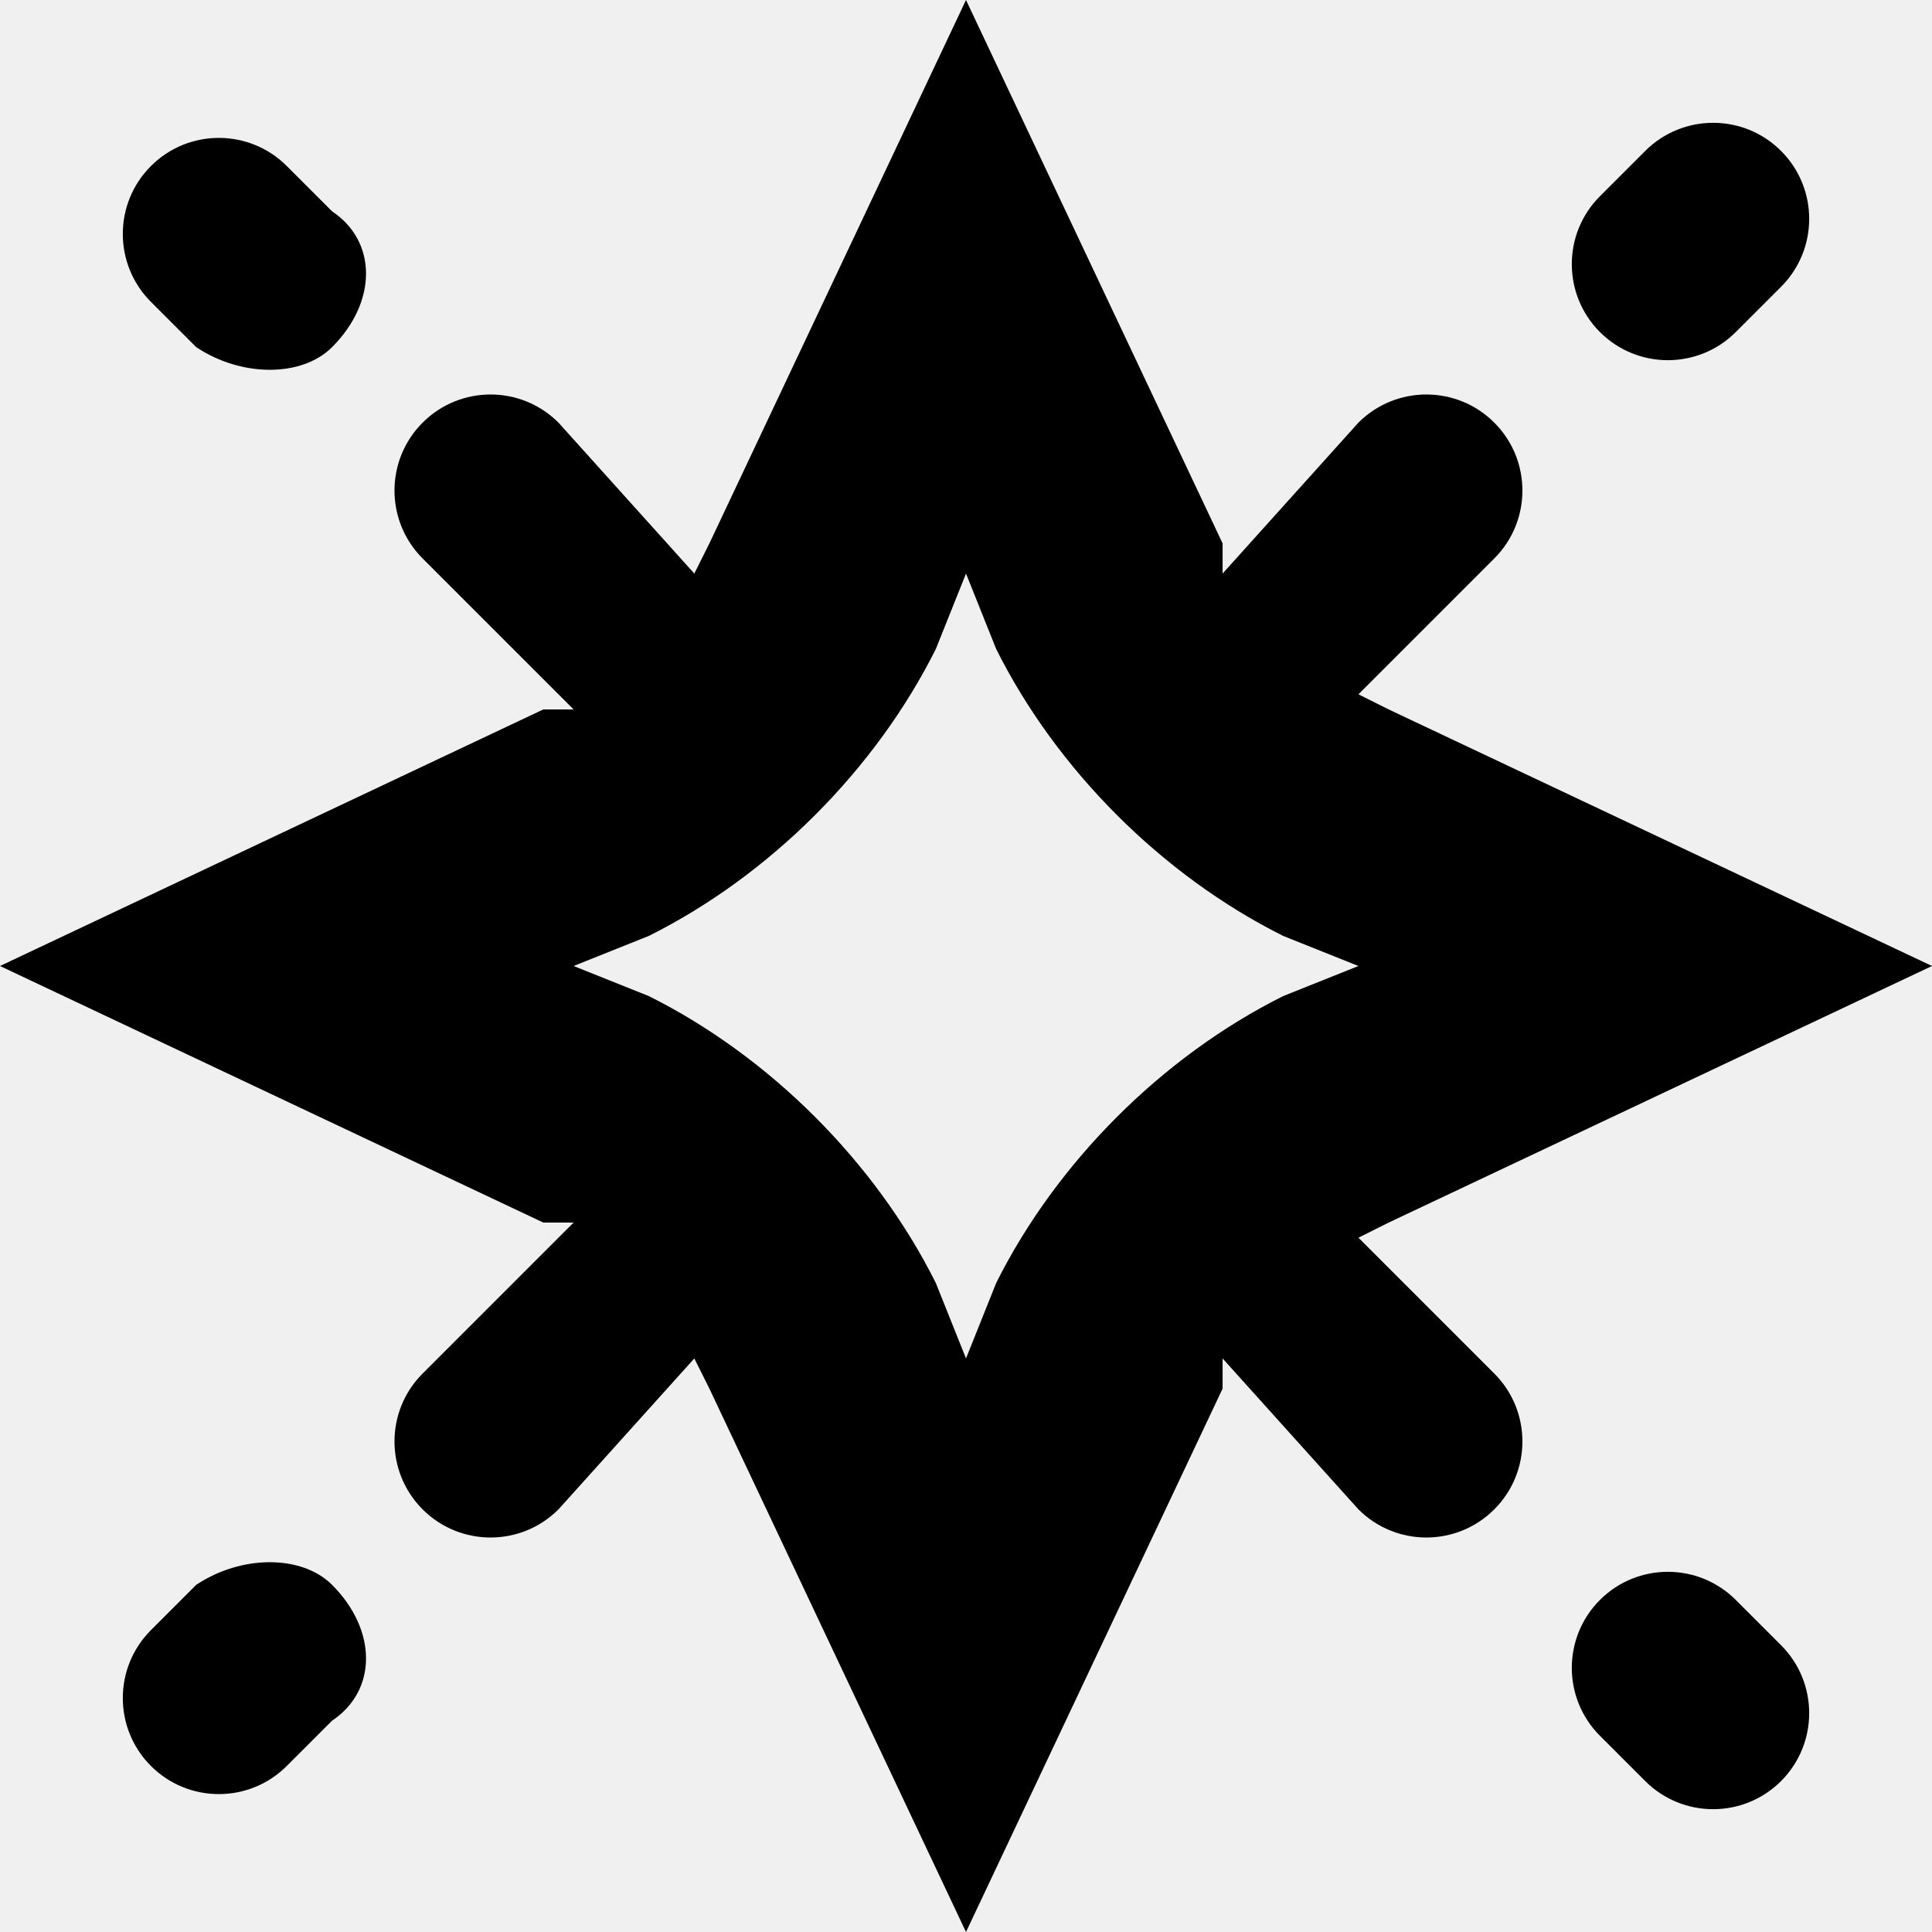
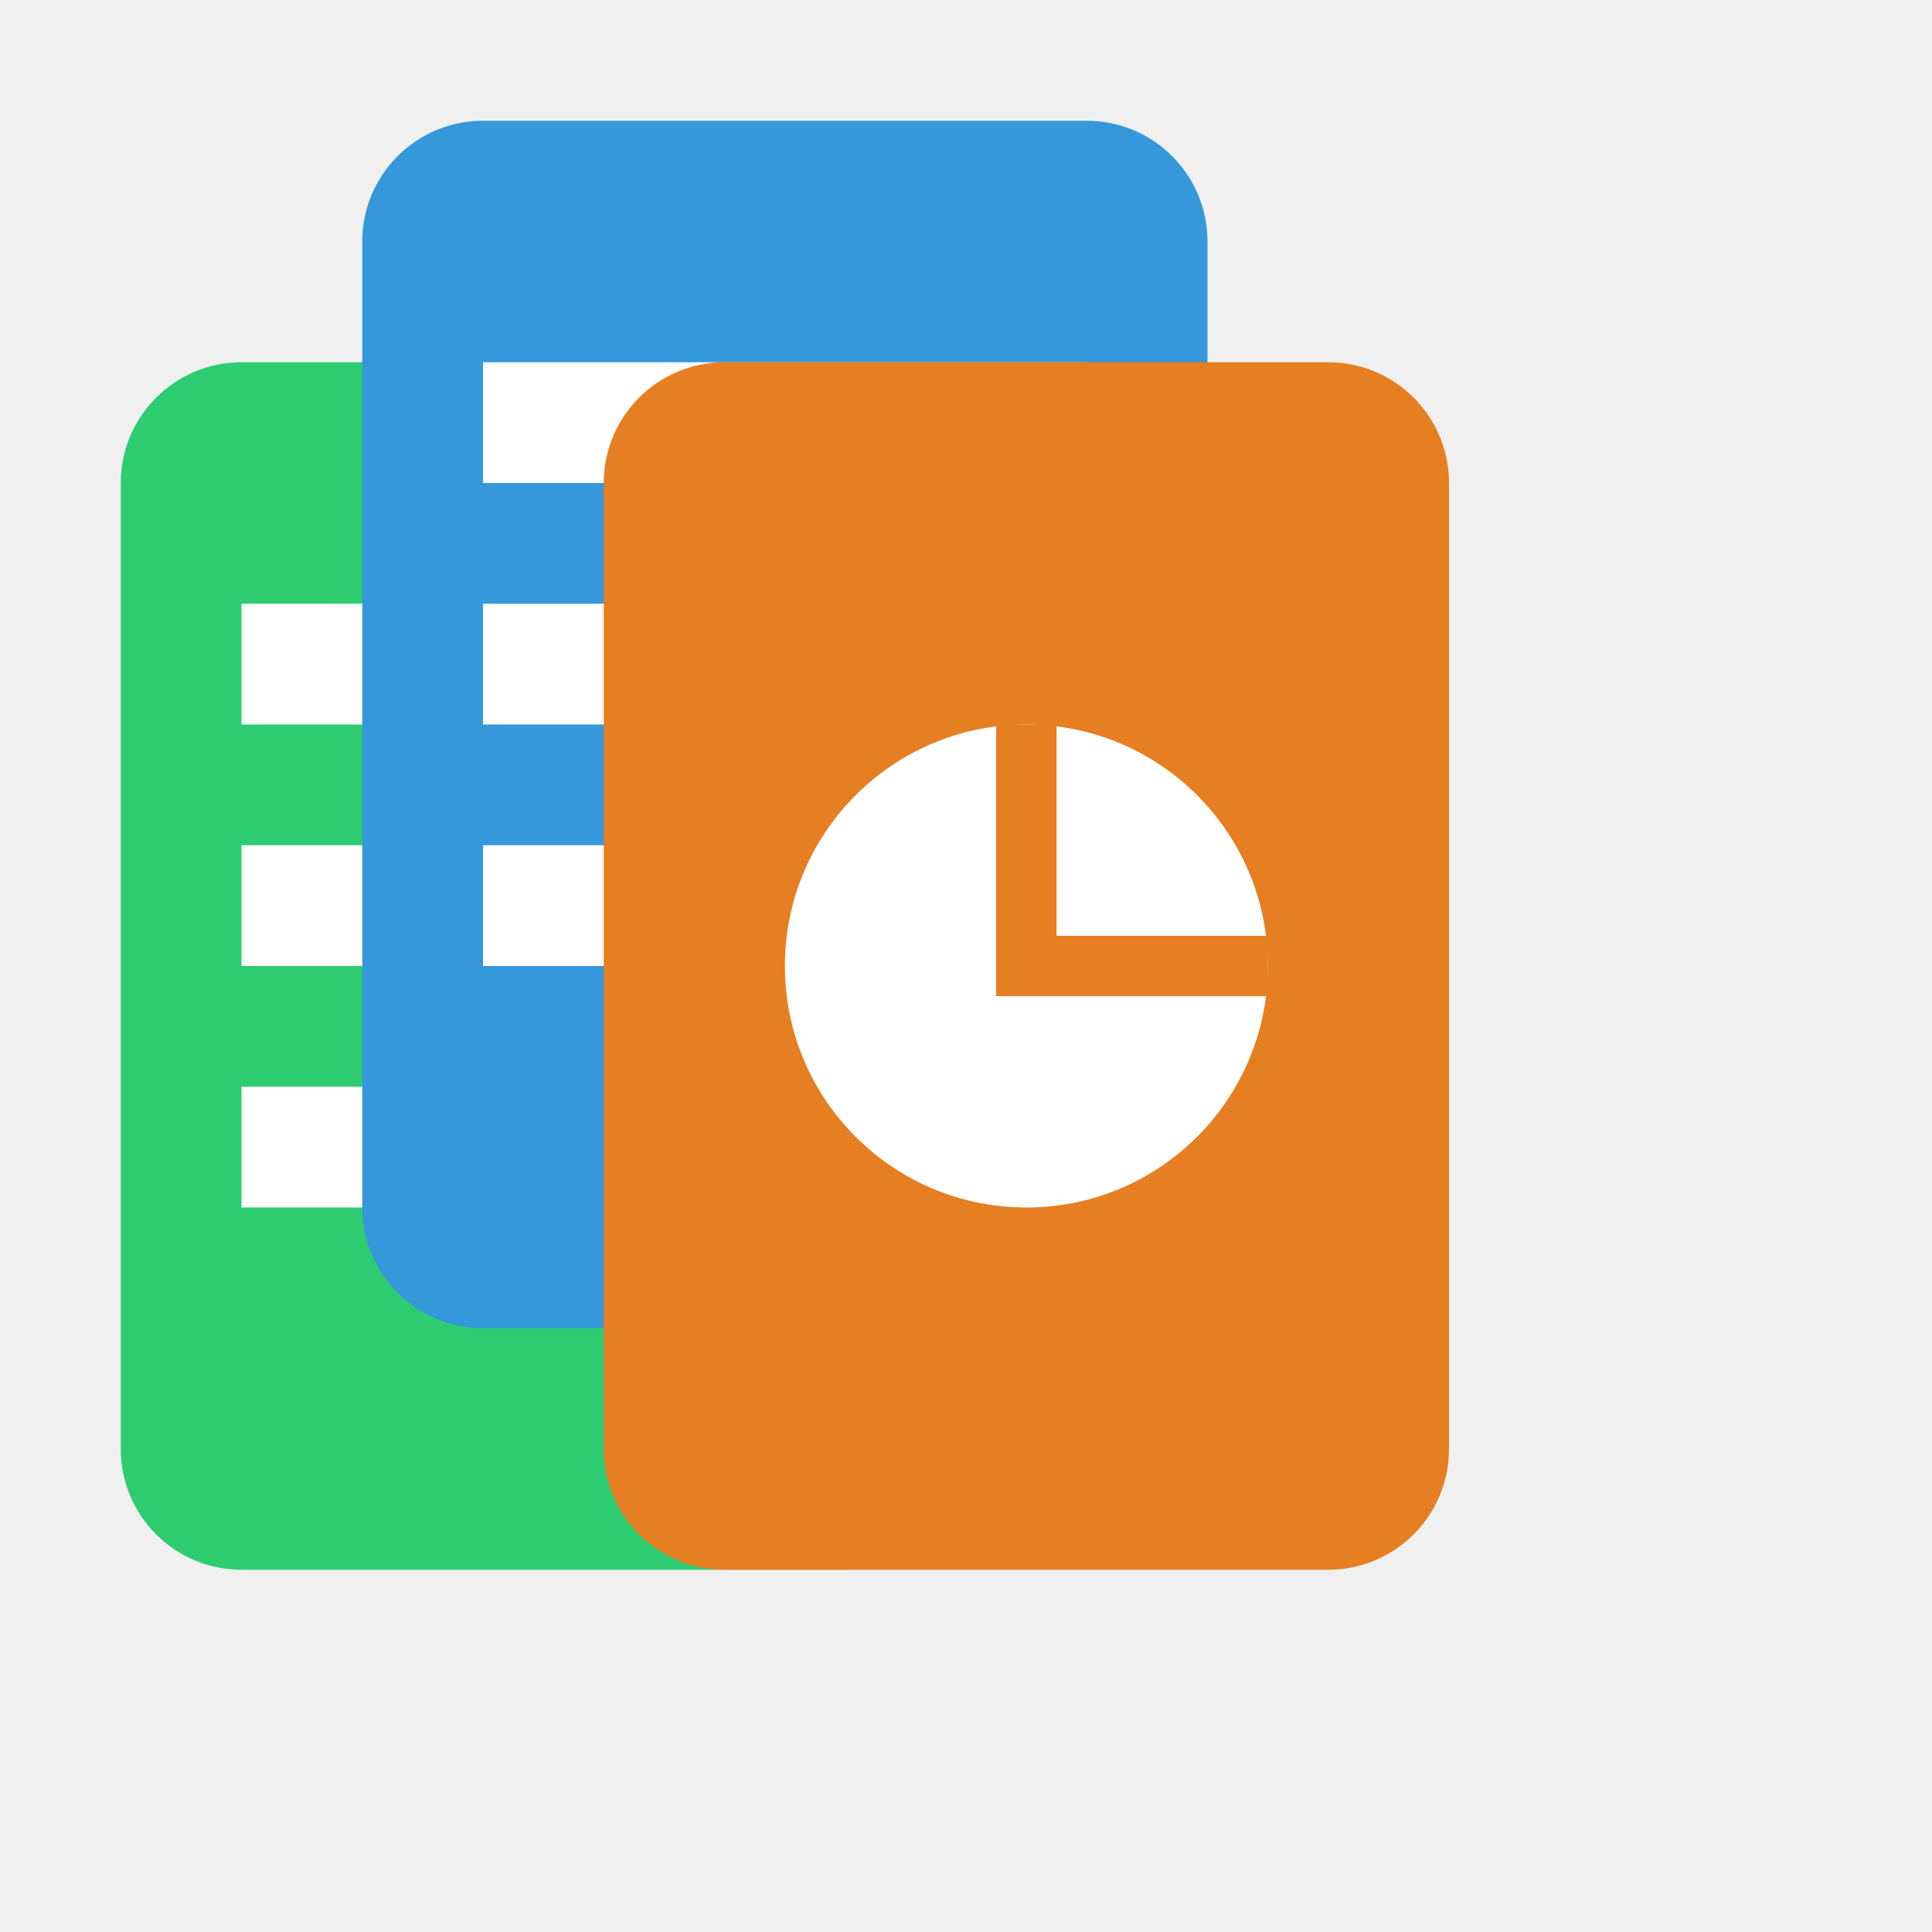
- <svg xmlns="http://www.w3.org/2000/svg" viewBox="0 0 128 128">
-   <path fill-rule="evenodd" d="M81 36 64 0 47 36l-1 2-9-10a6 6 0 0 0-9 9l10 10h-2L0 64l36 17h2L28 91a6 6 0 1 0 9 9l9-10 1 2 17 36 17-36v-2l9 10a6 6 0 1 0 9-9l-9-9 2-1 36-17-36-17-2-1 9-9a6 6 0 1 0-9-9l-9 10v-2Zm-17 2-2 5c-4 8-11 15-19 19l-5 2 5 2c8 4 15 11 19 19l2 5 2-5c4-8 11-15 19-19l5-2-5-2c-8-4-15-11-19-19l-2-5Z" clip-rule="evenodd" />
-   <path d="M118 19a6 6 0 0 0-9-9l-3 3a6 6 0 1 0 9 9l3-3Zm-96 4c-2 2-6 2-9 0l-3-3a6 6 0 1 1 9-9l3 3c3 2 3 6 0 9Zm0 82c-2-2-6-2-9 0l-3 3a6 6 0 1 0 9 9l3-3c3-2 3-6 0-9Zm96 4a6 6 0 0 1-9 9l-3-3a6 6 0 1 1 9-9l3 3Z" />
-   <style>path{fill:#000}@media (prefers-color-scheme:dark){path{fill:#fff}}</style>
+ <svg xmlns="http://www.w3.org/2000/svg" width="32" height="32" viewBox="0 0 32 32">
+   <rect x="2" y="6" width="14" height="20" rx="2" ry="2" fill="#2ECC71" />
+   <rect x="4" y="10" width="10" height="2" fill="white" />
+   <rect x="4" y="14" width="10" height="2" fill="white" />
+   <rect x="4" y="18" width="10" height="2" fill="white" />
+   <rect x="6" y="2" width="14" height="20" rx="2" ry="2" fill="#3498DB" />
+   <rect x="8" y="6" width="10" height="2" fill="white" />
+   <rect x="8" y="10" width="10" height="2" fill="white" />
+   <rect x="8" y="14" width="6" height="2" fill="white" />
+   <rect x="10" y="6" width="14" height="20" rx="2" ry="2" fill="#E67E22" />
+   <circle cx="17" cy="16" r="4" fill="white" />
+   <path d="M17 12 v4 h4" stroke="#E67E22" stroke-width="1" fill="none" />
</svg>
